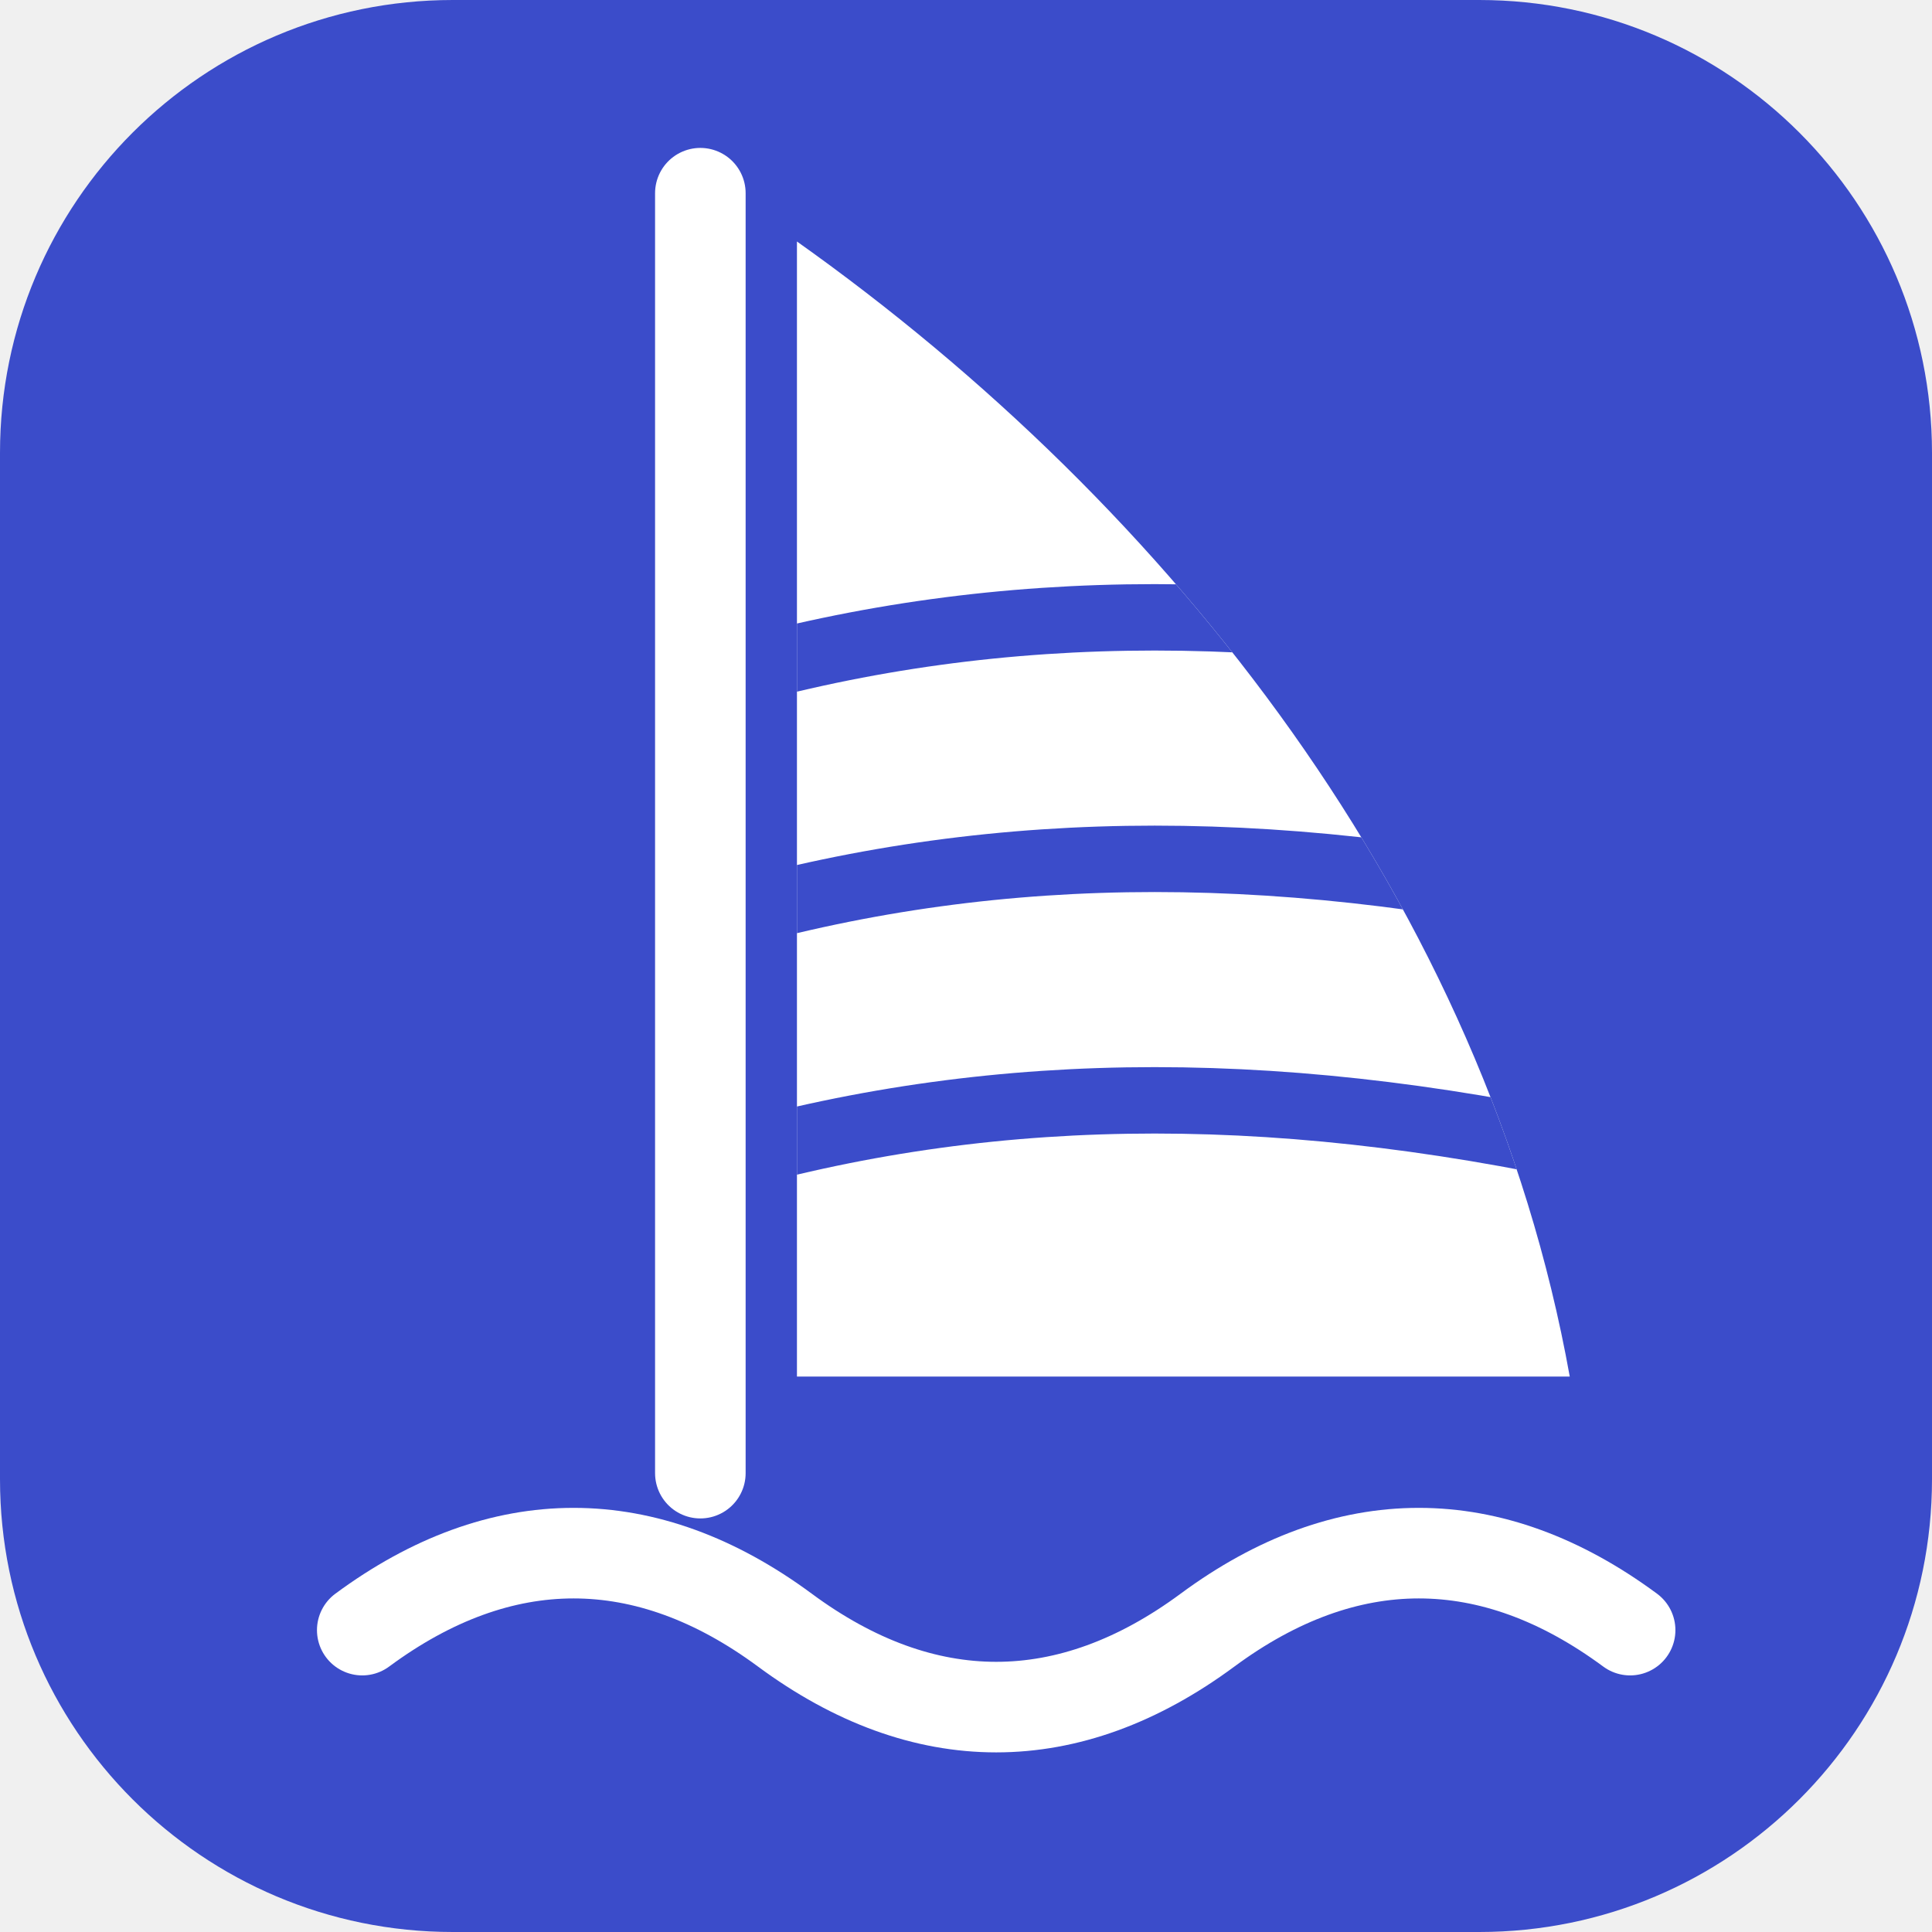
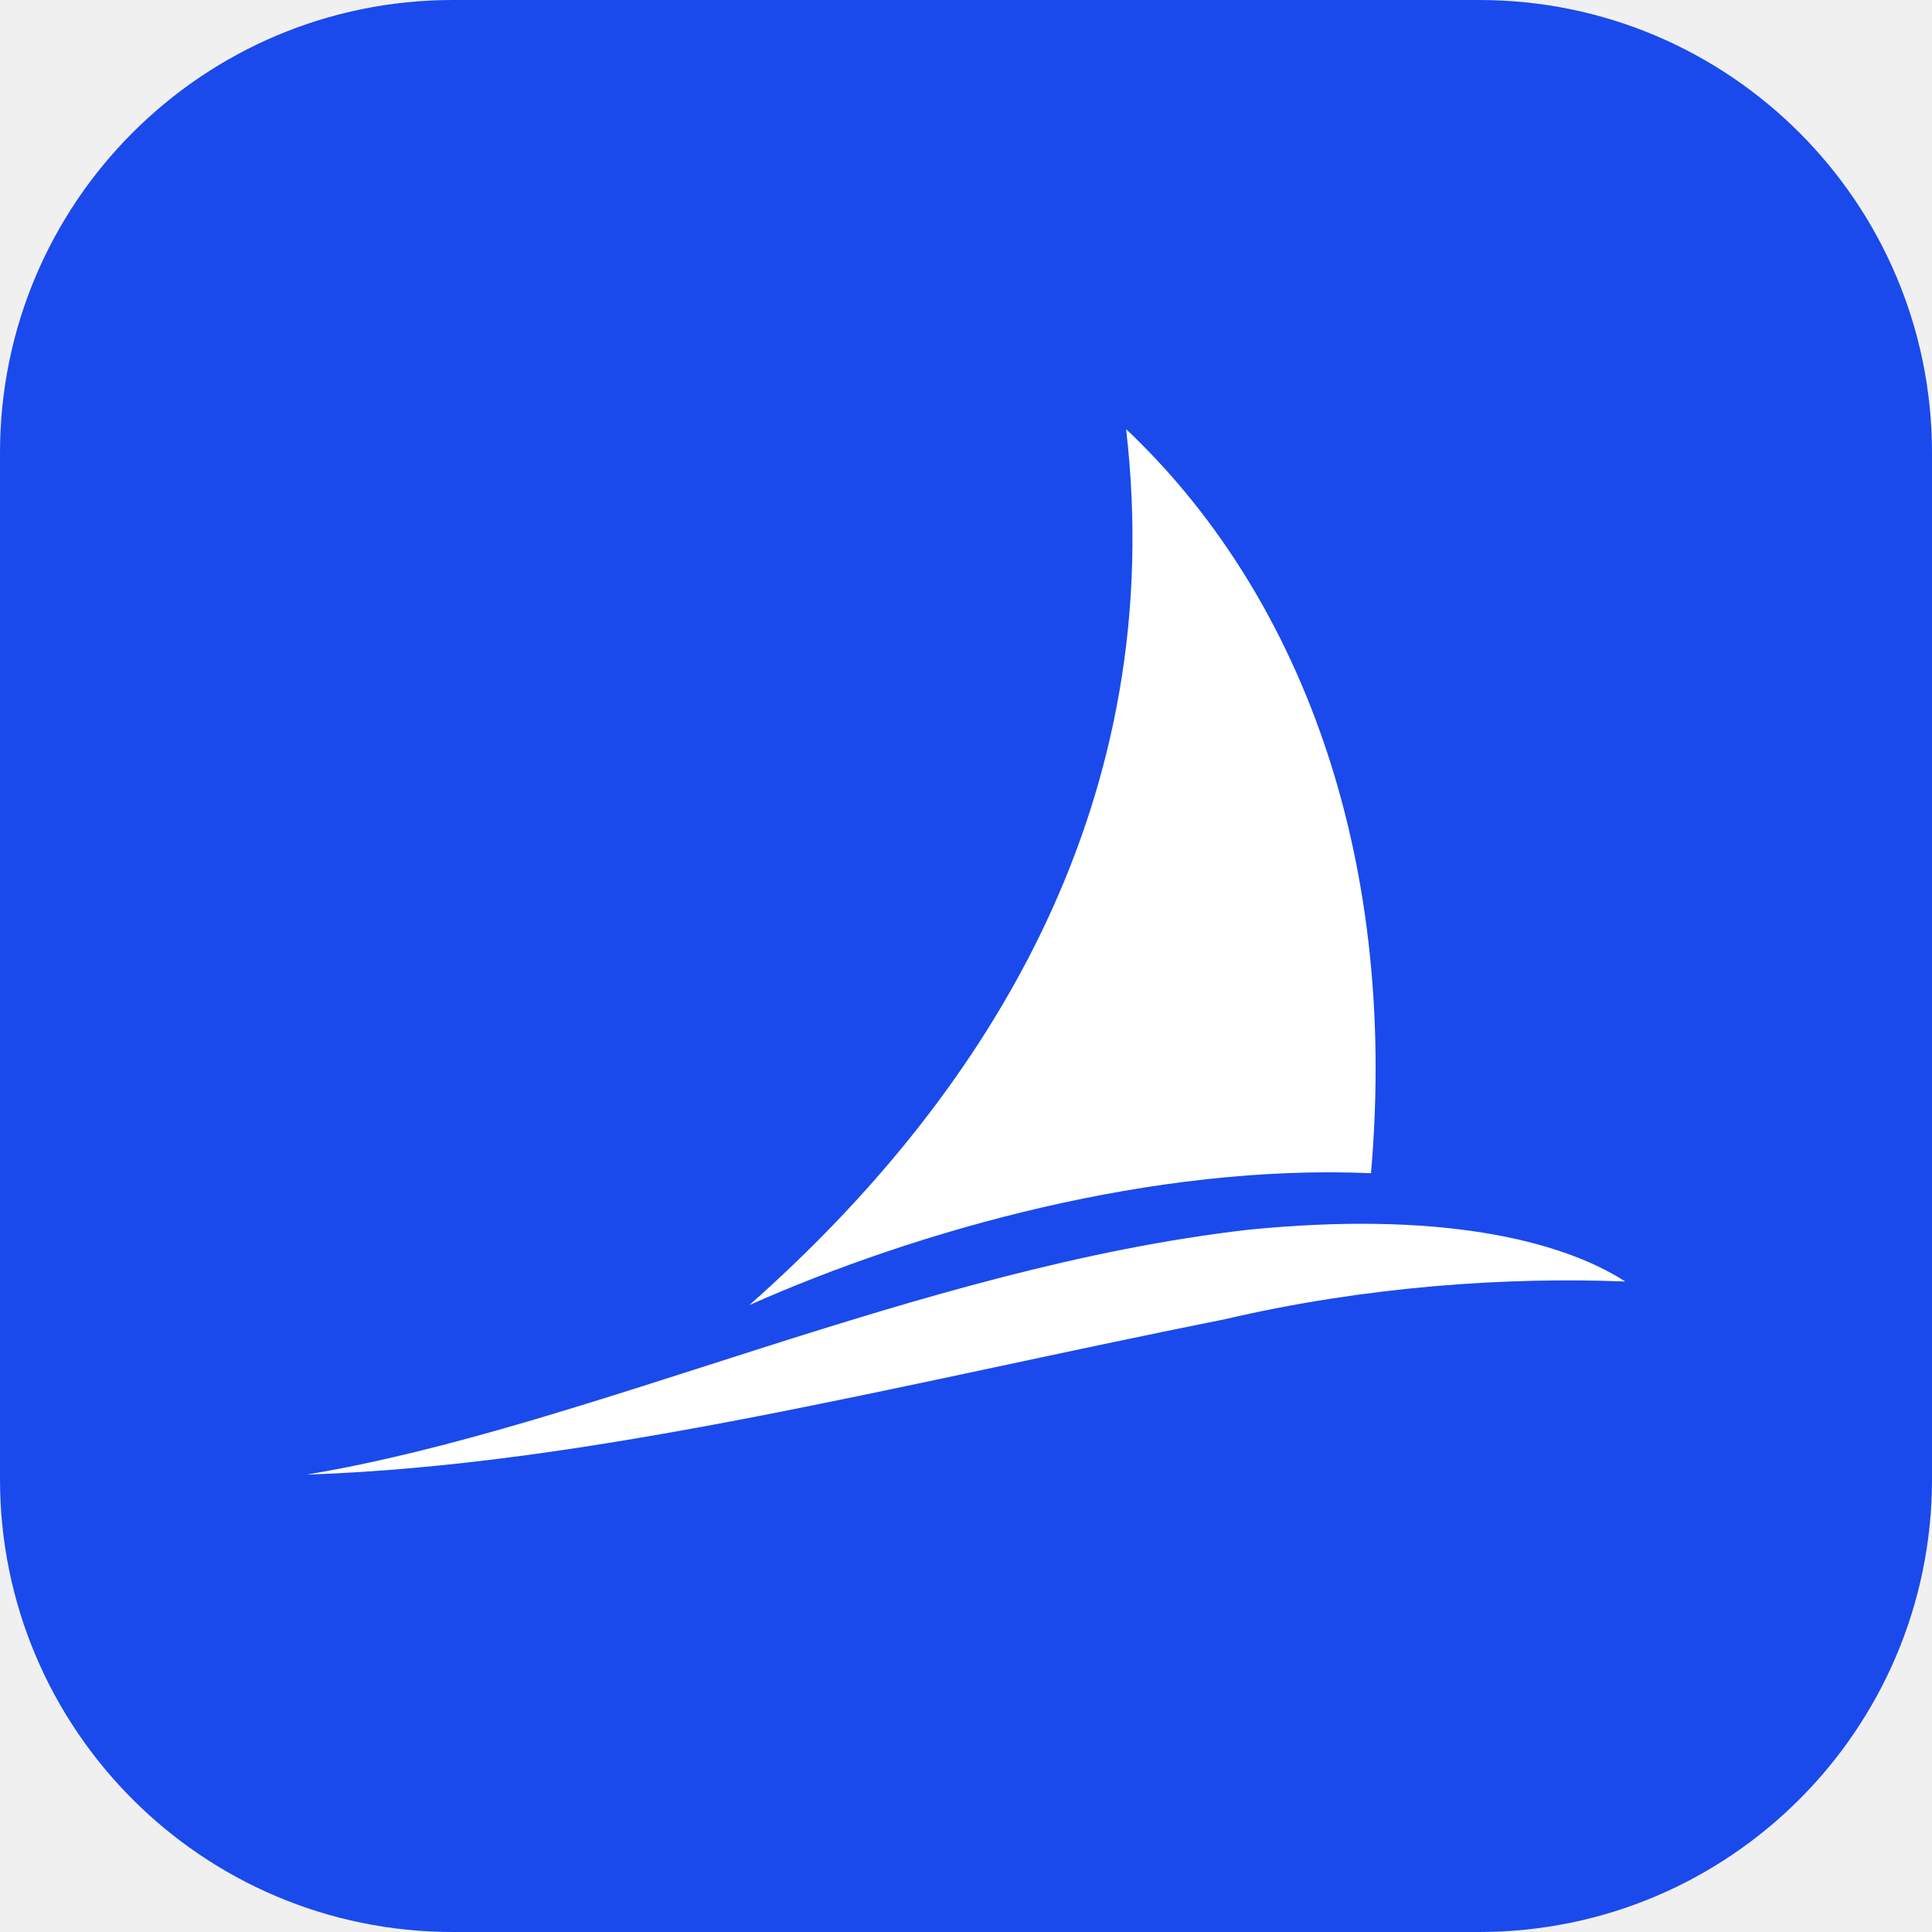
<svg xmlns="http://www.w3.org/2000/svg" viewBox="0 0 32 32">
-   <defs>
-     <clipPath id="vela-sail">
-       <path d="M13.2 4C19.4 8.4 24.6 15 26 22.8H13.2Z" />
-     </clipPath>
-   </defs>
-   <rect width="32" height="32" rx="7.5" fill="#3B4CCA" />
-   <g transform="translate(0 0) scale(1)">
-     <path d="M11.6 3.2V24.4" stroke="#fff" stroke-width="1.5" stroke-linecap="round" fill="none" />
-     <path d="M13.2 4C19.4 8.4 24.6 15 26 22.8H13.2Z" fill="#fff" />
-     <g clip-path="url(#vela-sail)" stroke="#3B4CCA" stroke-width="1.1" fill="none">
-       <path d="M12 11.2c4.6-1.3 9.4-1.3 15 0" />
-       <path d="M12 15.2c4.6-1.3 9.4-1.3 15 0" />
-       <path d="M12 19.2c4.6-1.3 9.4-1.3 15 0" />
-     </g>
-     <path d="M6 27c2.3-1.7 4.7-1.7 7 0s4.7 1.7 7 0 4.7-1.7 7 0" stroke="#fff" stroke-width="1.5" stroke-linecap="round" fill="none" />
+   <rect width="32" height="32" rx="7.5" fill="#1a4aec" />
+   <g transform="translate(3.52 3.52) scale(0.78)" fill="#fff">
+     <path d="M19.4 4.6C23 8 25.2 13.5 24.6 20.4C20 20.2 15 21.6 11.4 23.2C16.6 18.6 20.3 12.4 19.4 4.6Z" />
+     <path d="M2 26.8C8 25.8 15 22.4 22 21.6C26 21.2 28.6 21.8 30 22.7C27.5 22.6 24.5 22.8 21.5 23.5C14.5 24.9 8 26.6 2 26.8Z" />
  </g>
</svg>
